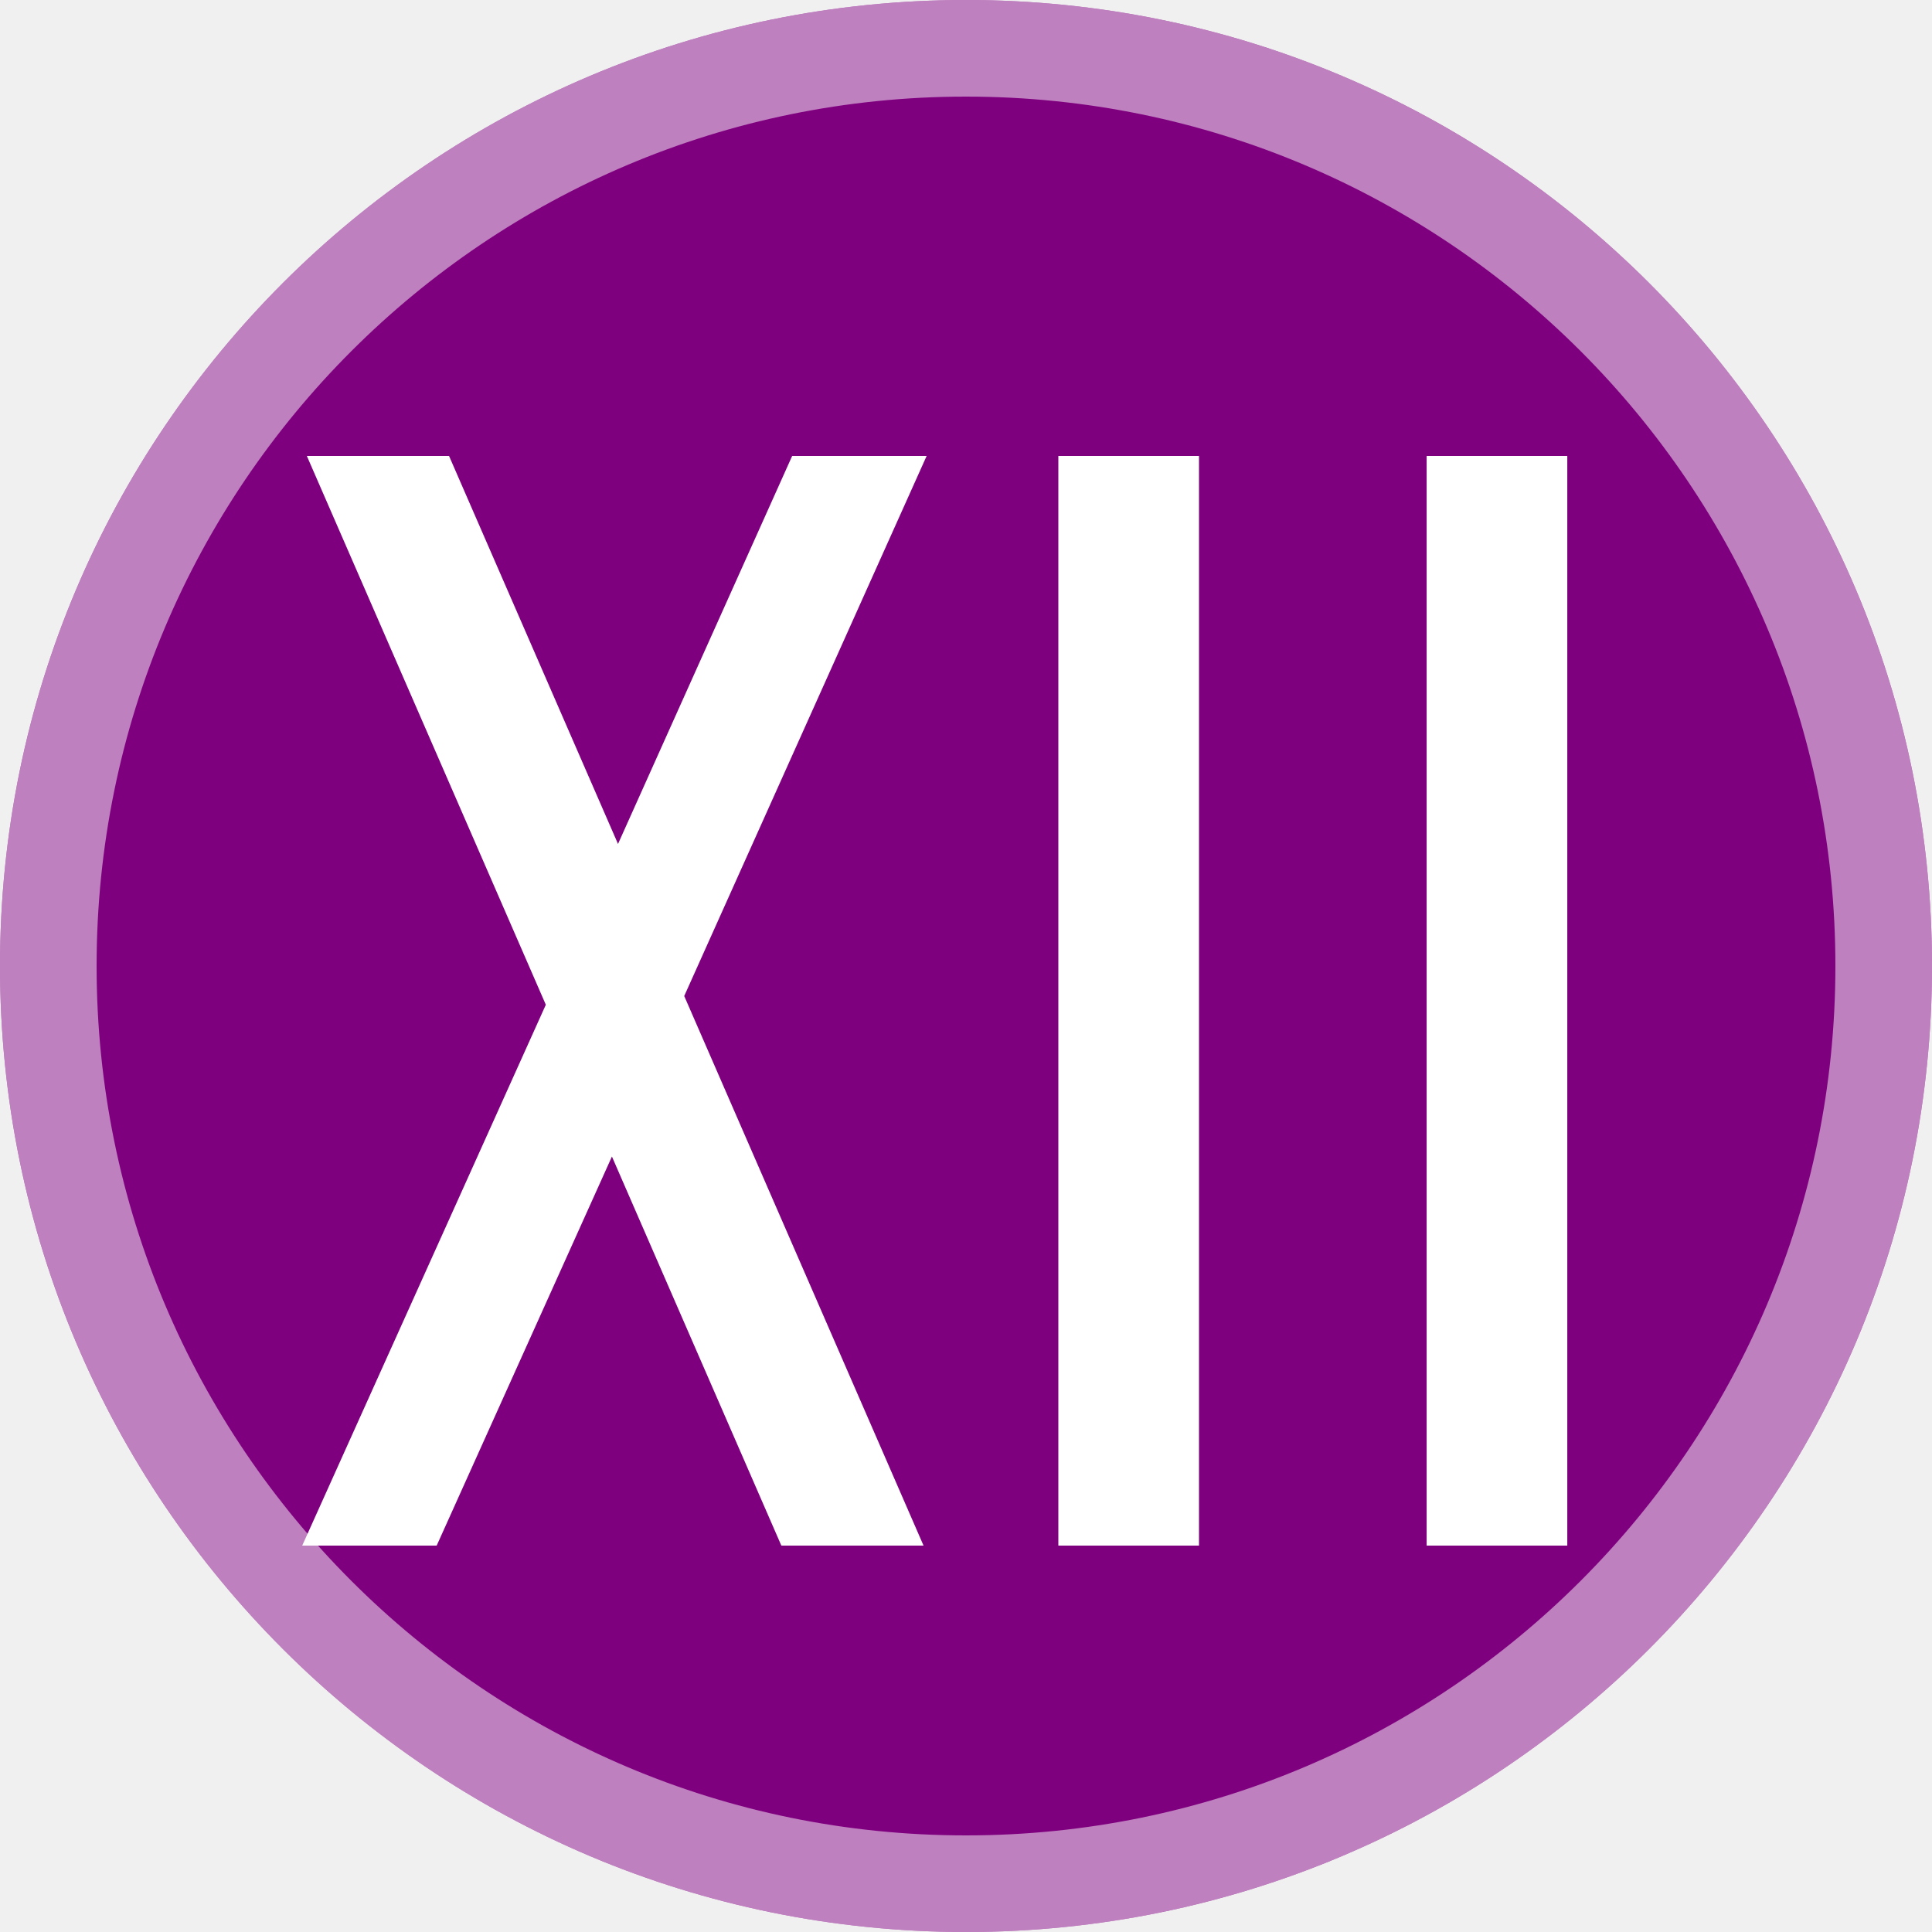
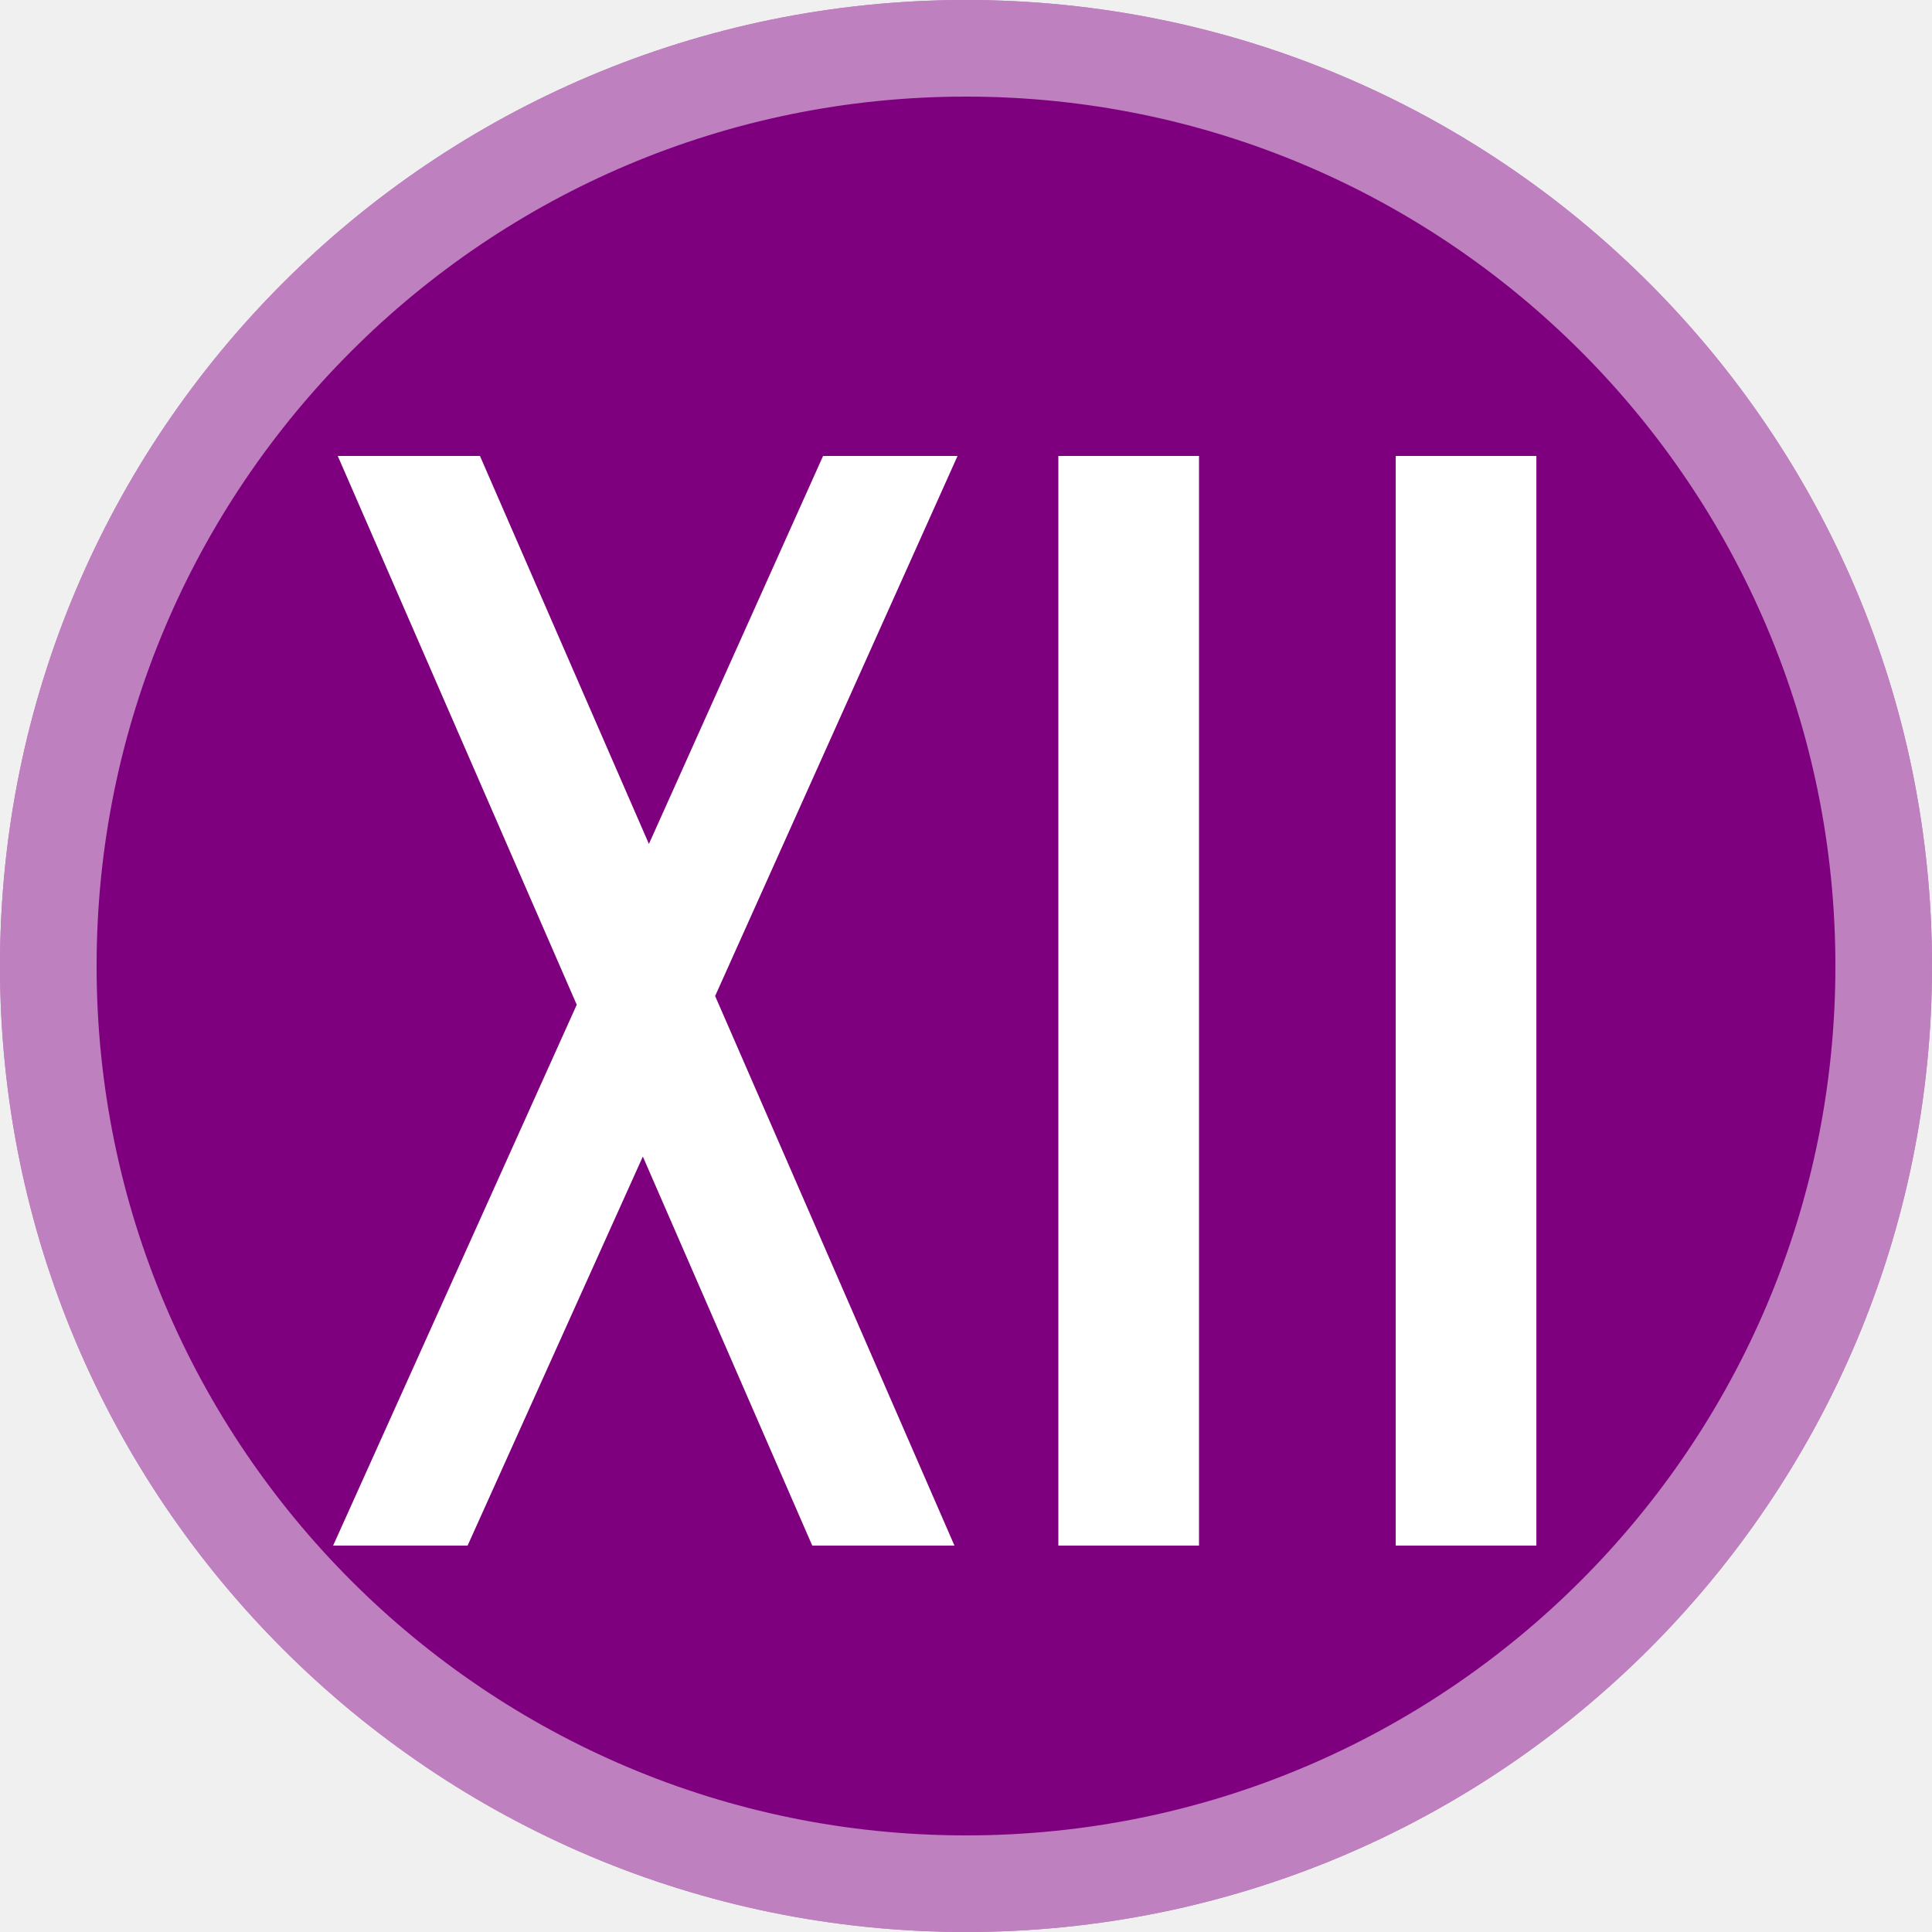
<svg xmlns="http://www.w3.org/2000/svg" width="40" height="40" viewBox="0 0 40 40" fill="none">
  <circle cx="20" cy="20" r="20" fill="#7F007F" />
  <circle cx="20" cy="20" r="19" stroke="#FFFFFF" stroke-width="2" stroke-opacity="0.5" />
-   <path d="M16.177 32L6.353 9.44H9.297L19.121 32H16.177ZM6.257 32L11.345 20.704H14.129L9.041 32H6.257ZM11.345 20.704L16.401 9.44H19.185L14.129 20.704H11.345ZM21.912 32V9.44H24.824V32H21.912ZM29.537 32V9.44H32.449V32H29.537Z" fill="white" />
+   <path d="M16.817 32L6.993 9.44H9.937L19.761 32H16.817ZM6.897 32L11.985 20.704H14.769L9.681 32H6.897ZM11.985 20.704L17.041 9.44H19.825L14.769 20.704H11.985ZM21.912 32V9.44H24.824V32H21.912ZM28.897 32V9.44H31.809V32H28.897Z" fill="white" />
</svg>
